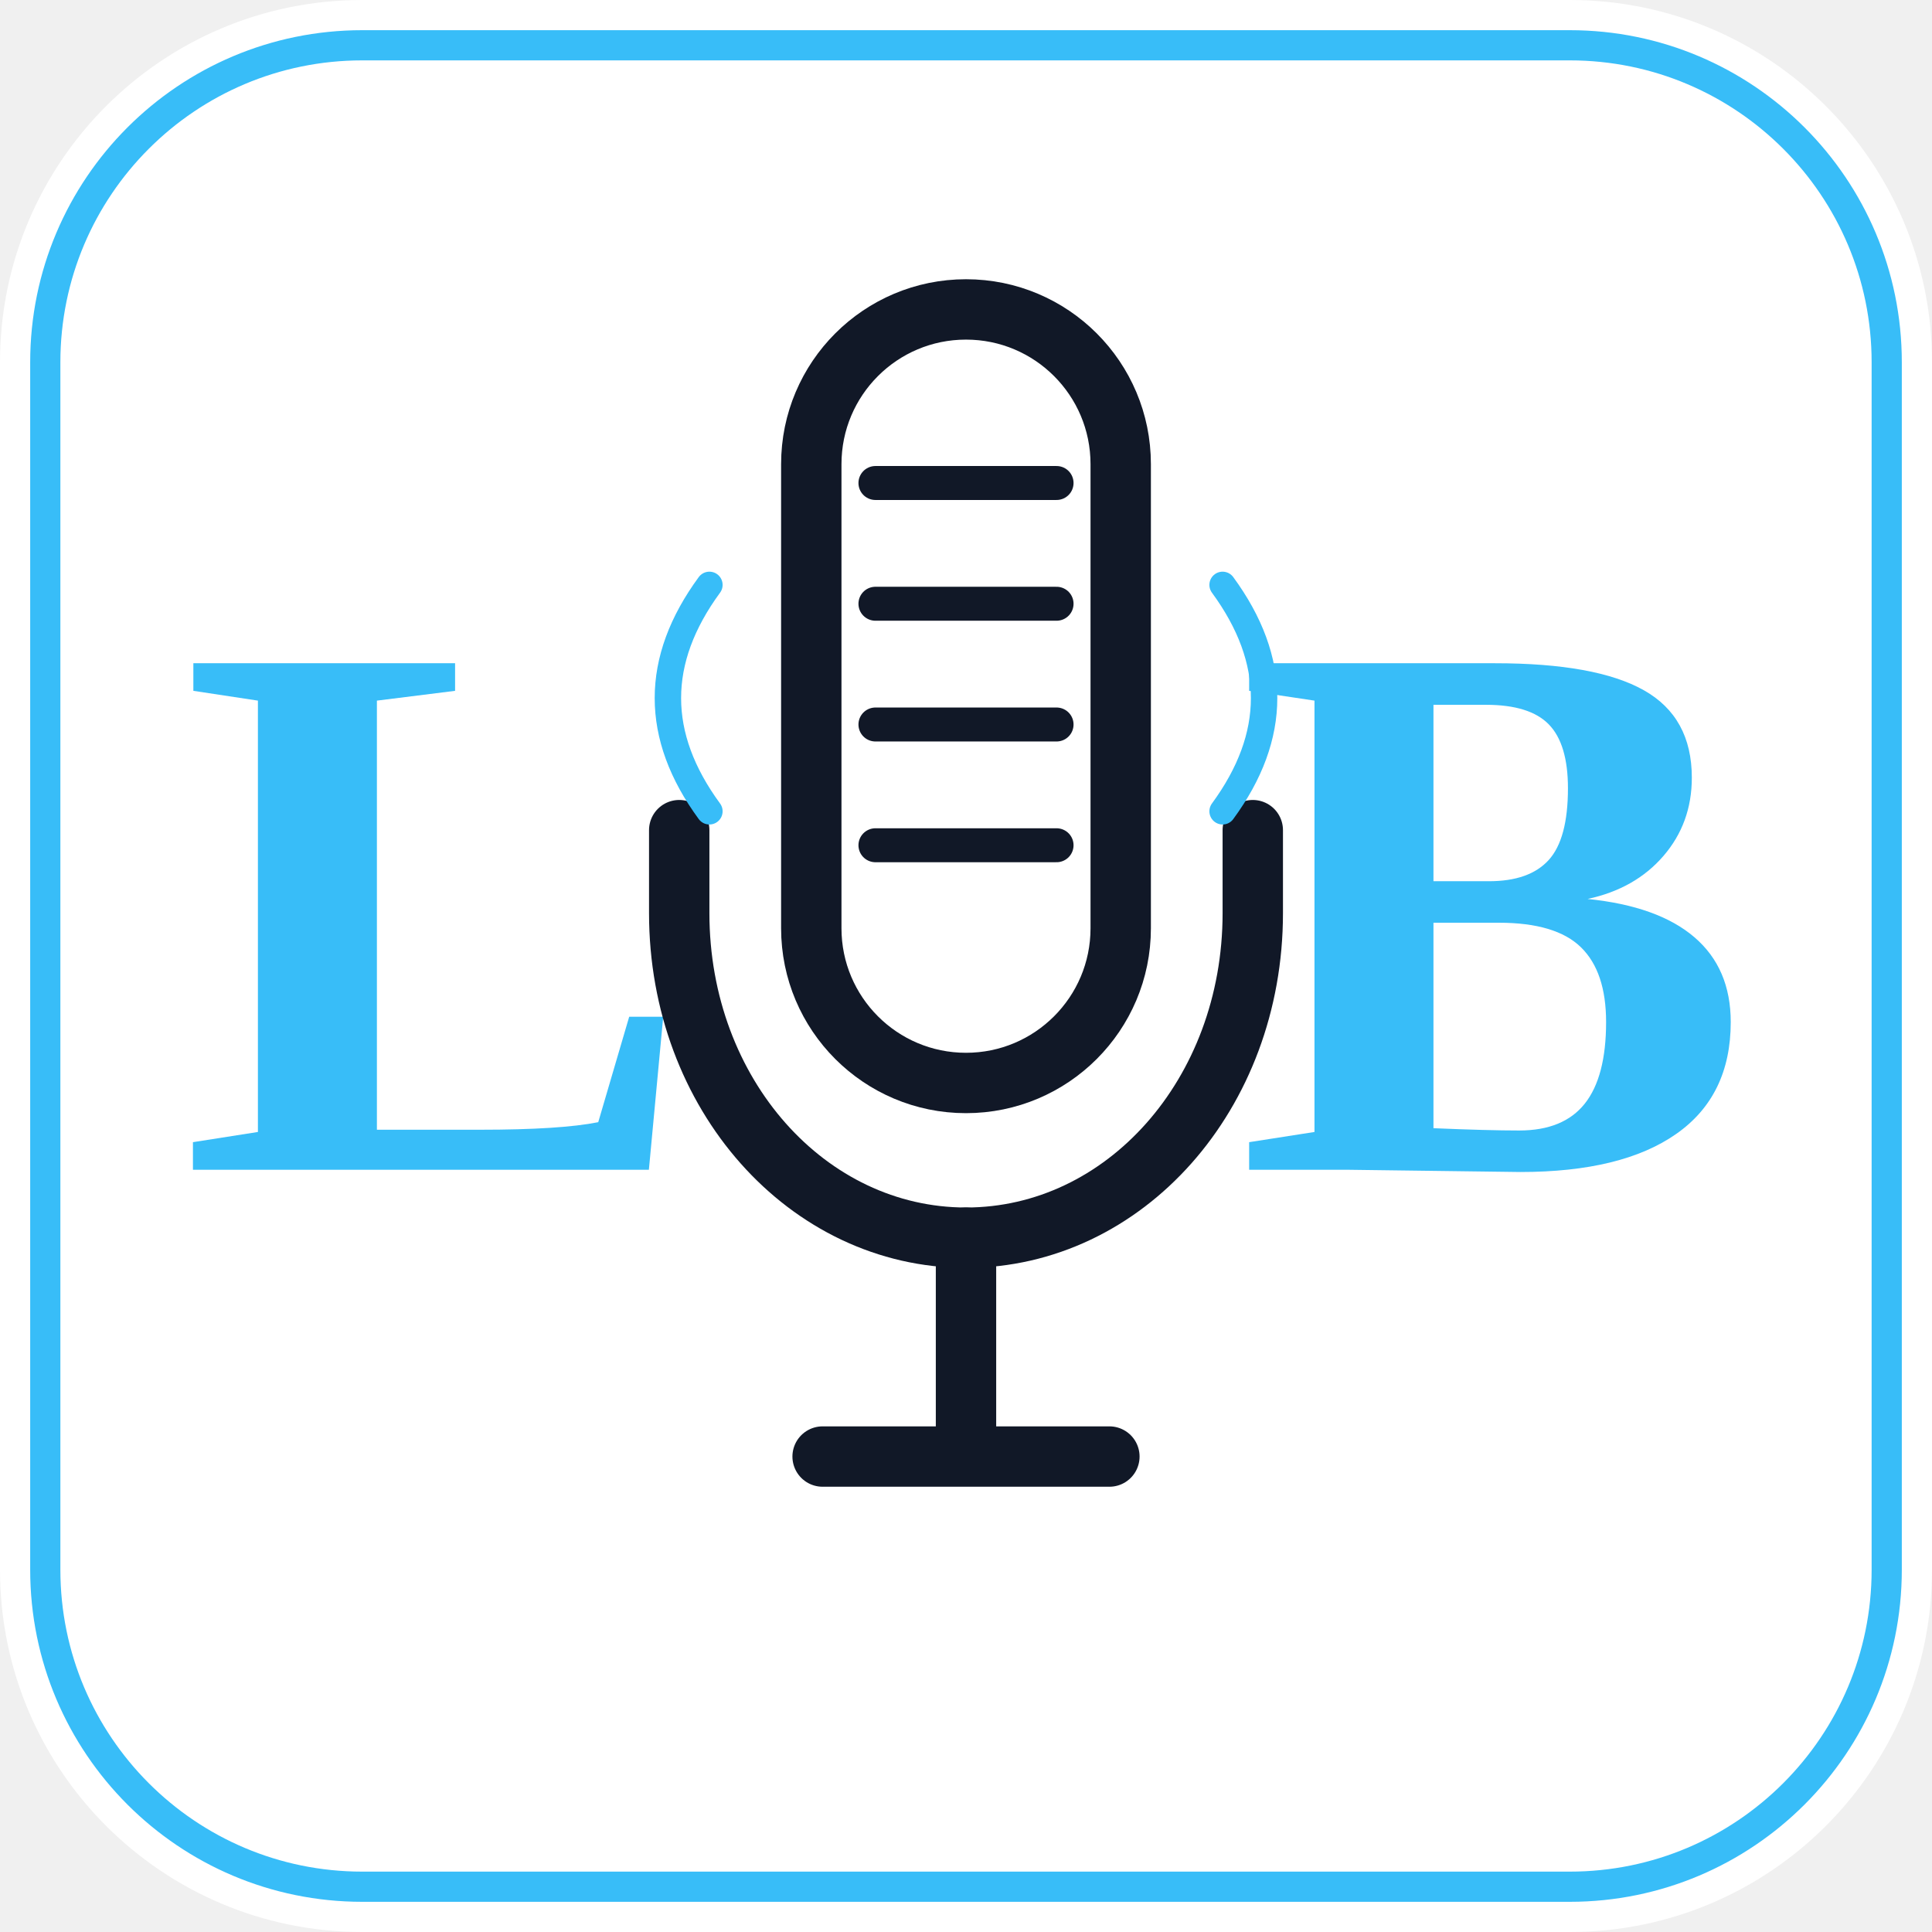
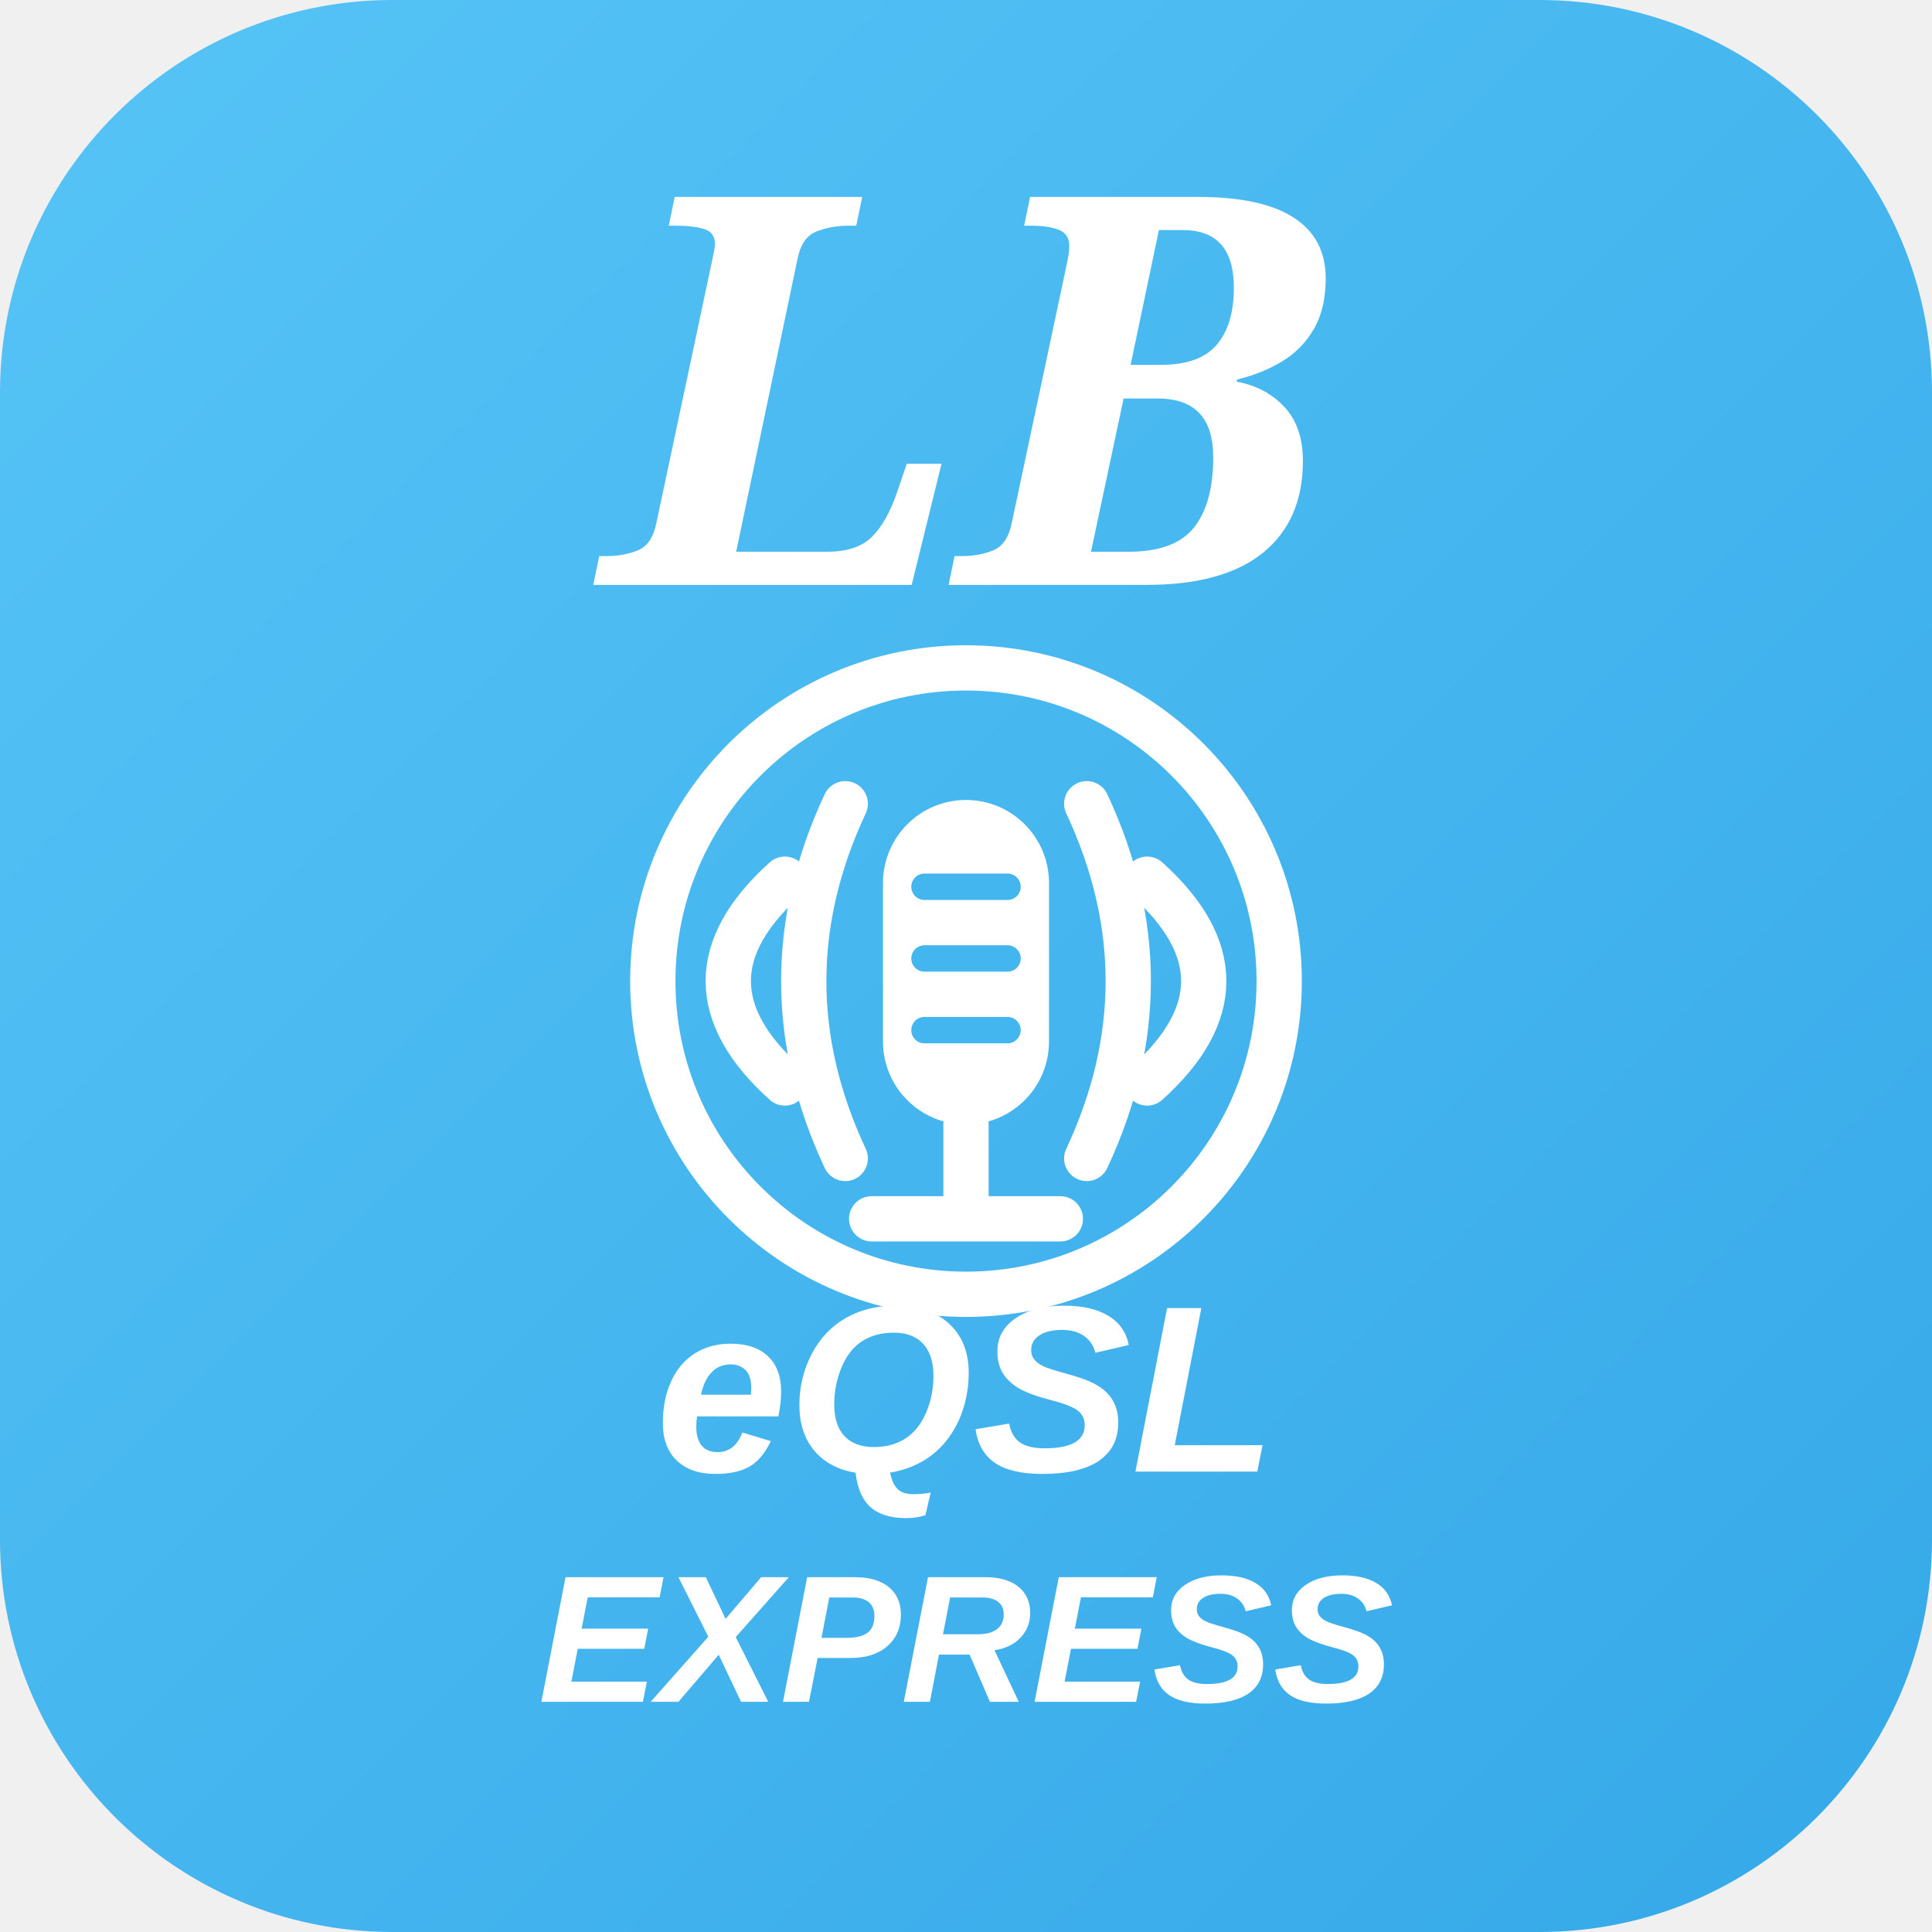
<svg xmlns="http://www.w3.org/2000/svg" viewBox="0 0 512 512">
-   <rect width="512" height="512" rx="96" fill="#ffffff" />
-   <rect x="12" y="12" width="488" height="488" rx="84" fill="none" stroke="#38bdf8" stroke-width="8" />
-   <g fill="#38bdf8" font-family="Georgia, 'Times New Roman', serif" font-weight="900" text-anchor="middle">
-     <text x="116" y="310" font-size="205">L</text>
-     <text x="396" y="310" font-size="205">B</text>
+   <defs>
+     <linearGradient id="b" x1="0" y1="0" x2="1" y2="1">
+       <stop stop-color="#56c4f6" />
+       <stop offset="1" stop-color="#35a8e8" />
+     </linearGradient>
+   </defs>
+   <rect width="512" height="512" rx="104" fill="url(#b)" />
+   <text x="256" y="155" fill="#fff" text-anchor="middle" font-family="Georgia,serif" font-size="144" font-weight="bold" font-style="italic">LB</text>
+   <g transform="translate(256 260)" fill="none" stroke="#fff" stroke-width="12" stroke-linecap="round">
+     <circle r="83" />
+     <path d="M-48 -27 Q-78 0 -48 27 M48 -27 Q78 0 48 27 M-32 -47 Q-54 0 -32 47 M32 -47 Q54 0 32 47" />
+     <rect x="-22" y="-48" width="44" height="86" rx="22" fill="#fff" stroke="none" />
+     <path d="M-11 -25 H11 M-11 -6 H11 M-11 13 H11" stroke="#43b5ef" stroke-width="7" />
+     <path d="M0 38 V63 M-25 63 H25" />
  </g>
-   <g fill="none" stroke="#111827" stroke-linecap="round" stroke-linejoin="round">
-     <rect x="215" y="82" width="82" height="205" rx="41" stroke-width="16" />
-     <path d="M180 220v22c0 48 34 86 76 86s76-38 76-86v-22" stroke-width="16" />
-     <path d="M256 328v58M218 386h76" stroke-width="16" />
-     <path d="M232 128h48M232 160h48M232 192h48M232 224h48" stroke-width="9" />
-   </g>
-   <g fill="none" stroke="#38bdf8" stroke-width="7" stroke-linecap="round">
-     <path d="M188 155q-22 30 0 60M324 155q22 30 0 60" />
-   </g>
+   <text x="256" y="390" fill="#fff" text-anchor="middle" font-family="Arial,sans-serif" font-size="63" font-weight="900" font-style="italic">eQSL</text>
+   <text x="256" y="451" fill="#fff" text-anchor="middle" font-family="Arial,sans-serif" font-size="48" font-weight="900" font-style="italic">EXPRESS</text>
</svg>
